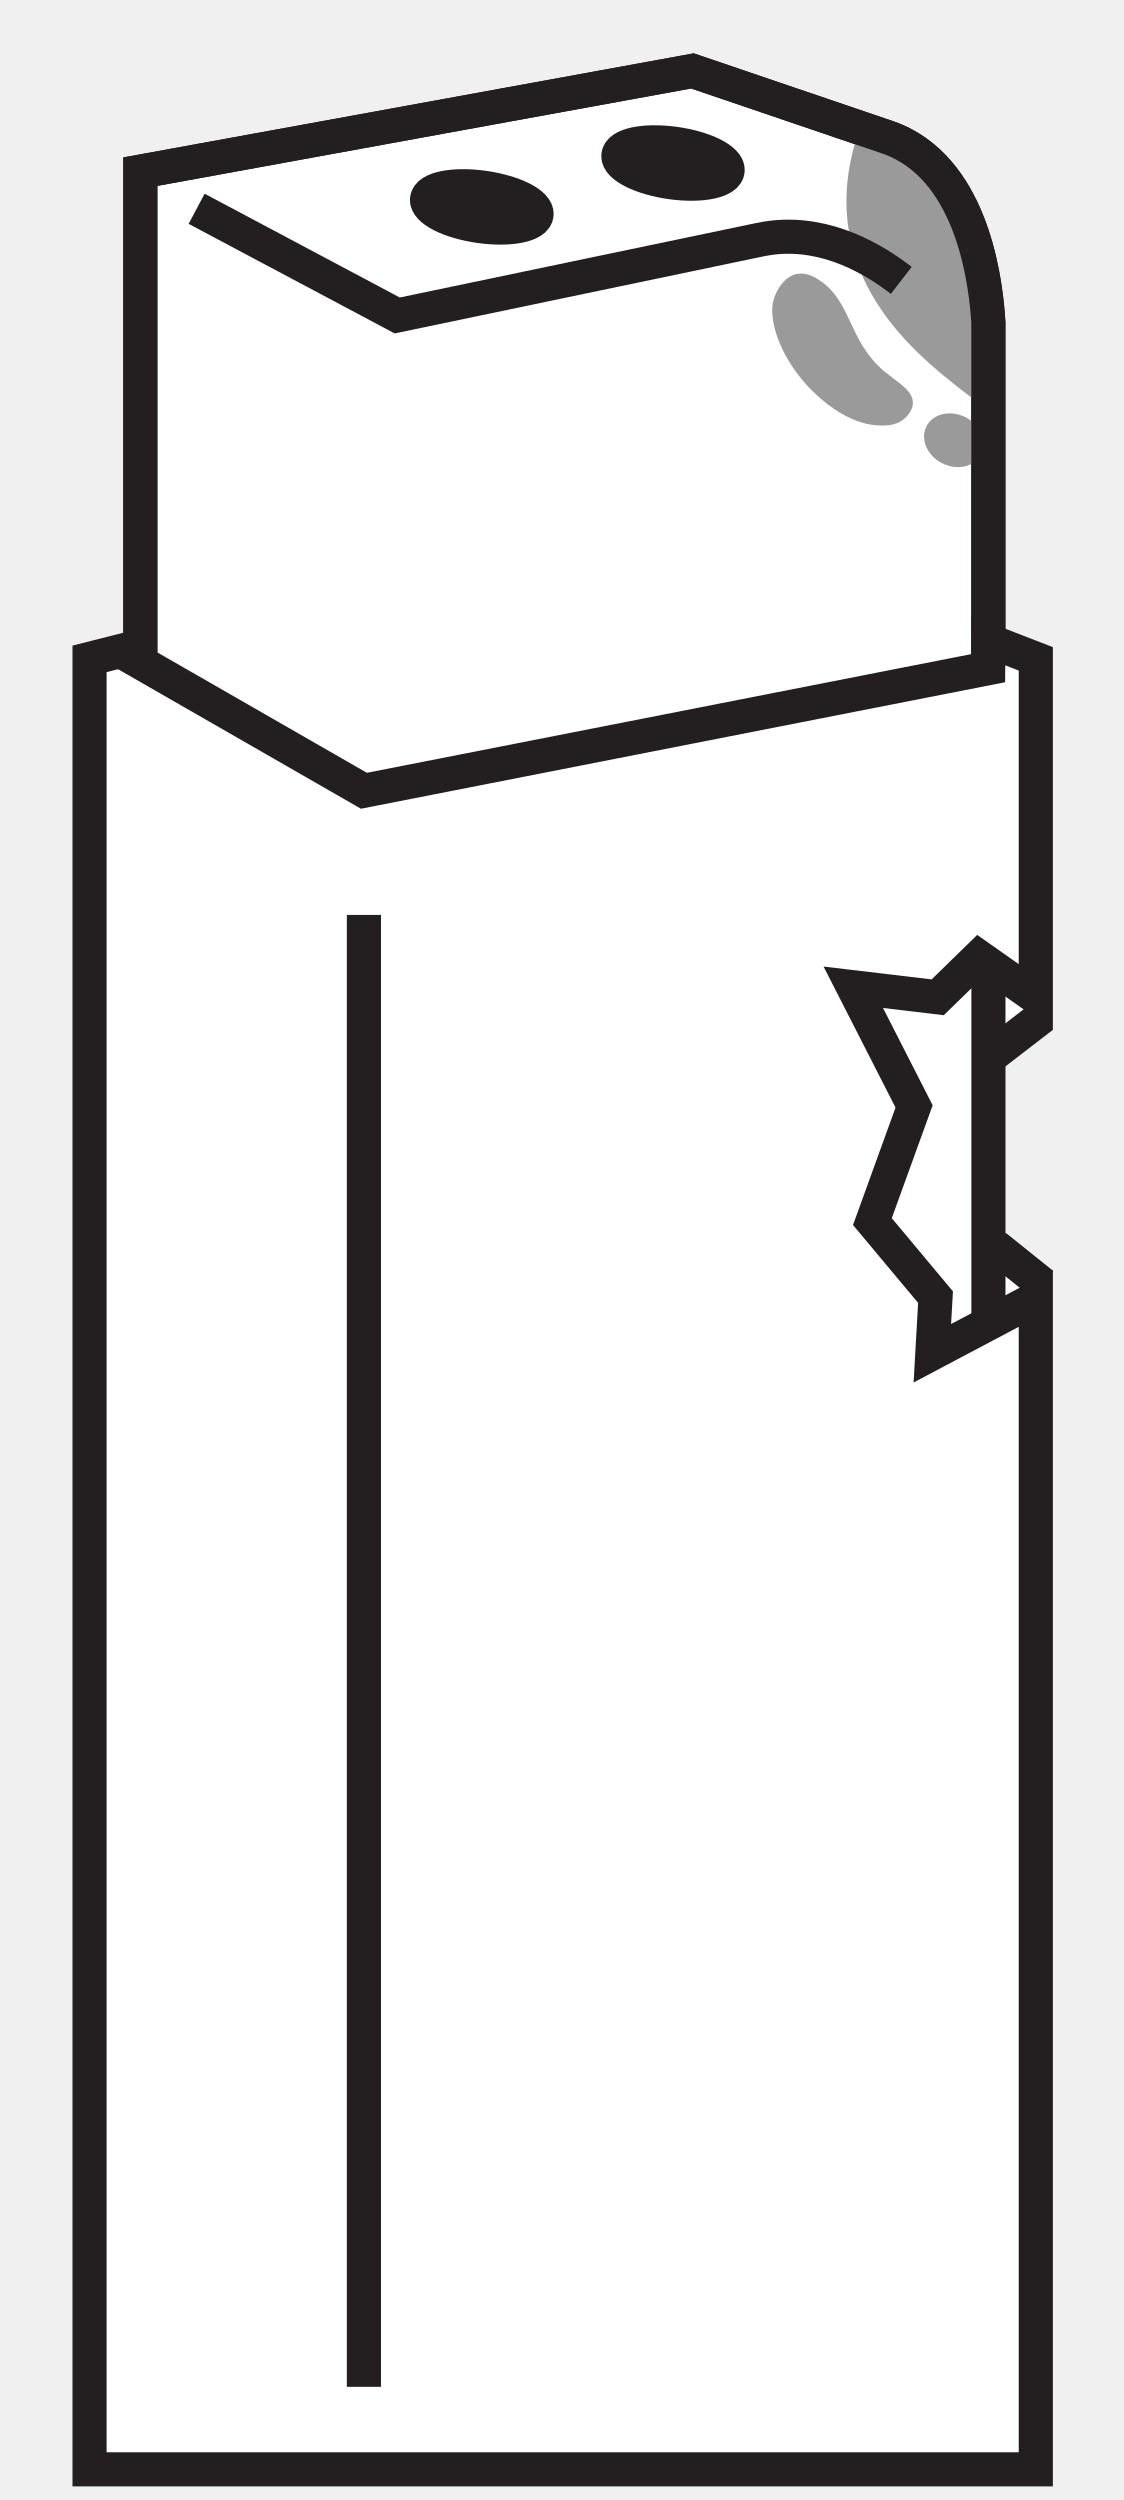
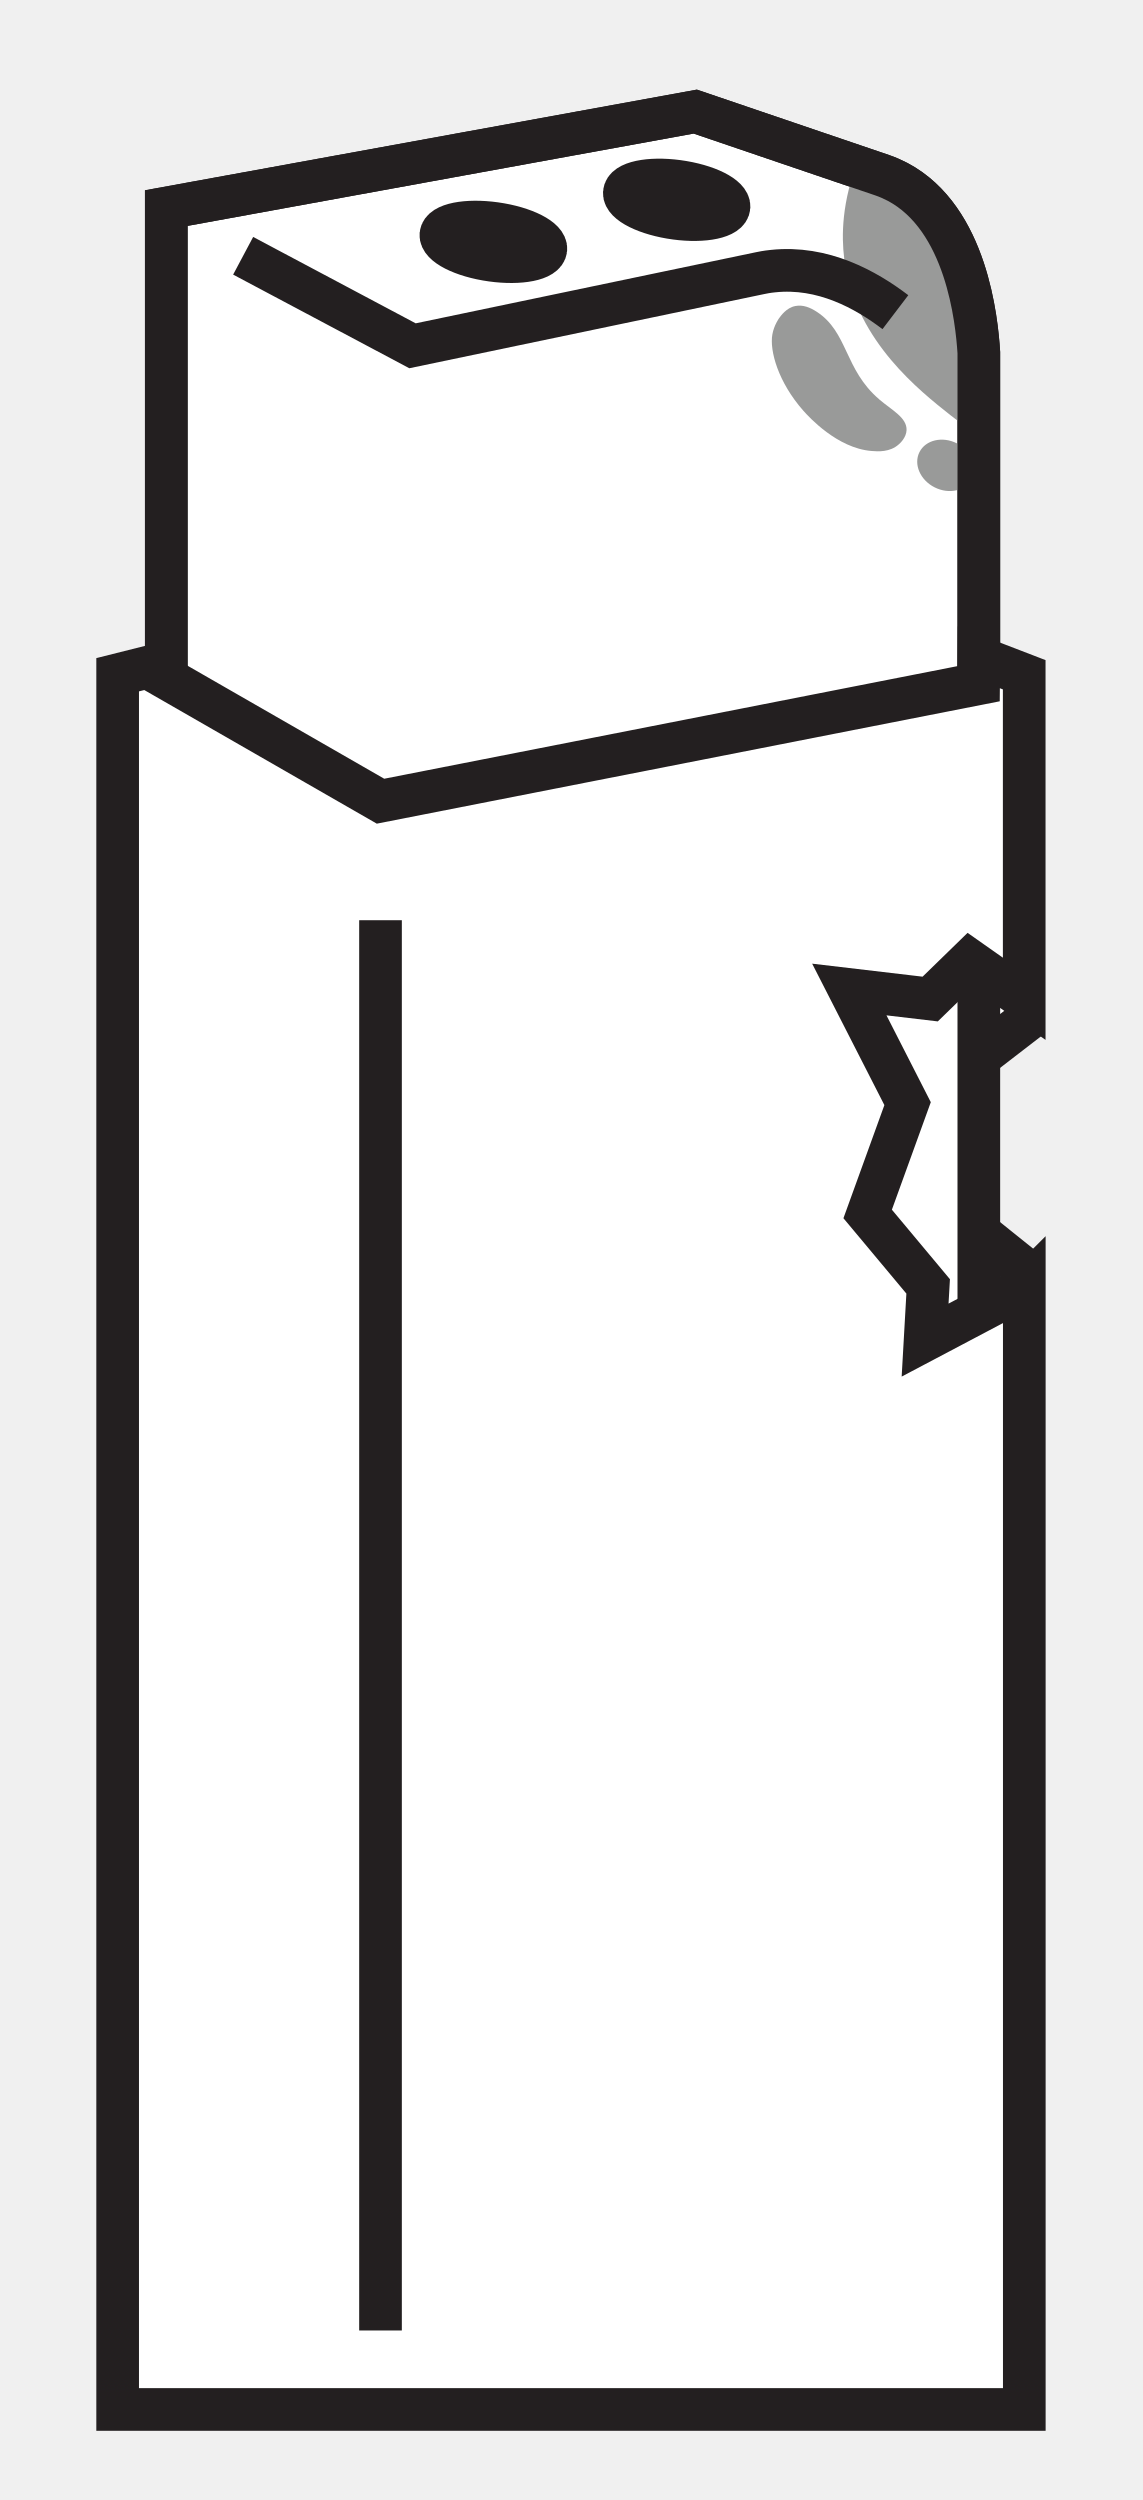
- <svg xmlns="http://www.w3.org/2000/svg" viewBox="0 0 164.58 366.29">
+ <svg xmlns="http://www.w3.org/2000/svg" viewBox="0 0 133.93 293.03">
  <defs>
    <style>
      .cls-1, .cls-2 {
        fill: #fff;
      }

      .cls-1, .cls-3, .cls-4 {
        stroke: #231f20;
        stroke-miterlimit: 10;
        stroke-width: 5px;
      }

      .cls-3 {
        fill: #231f20;
      }

      .cls-5 {
        fill: #999a99;
      }

      .cls-4 {
        fill: none;
      }
    </style>
  </defs>
  <g id="Layer_24" data-name="Layer 24">
-     <path class="cls-2" d="M145.29,147.72v.82c0,.12,0,.24,0,.35,0,.27.04.54.1.8.11.49.36.85.69,1.22.16.19.37.34.59.46.44.25.84.34,1.34.36.58.03.97-.15,1.48-.38.09-.04.17-.1.26-.16.25-.19.53-.39.77-.61.32-.29.57-.65.82-.99.19-.26.31-.54.42-.86.08-.25.11-.53.11-.8,0-.52-.14-.9-.37-1.36-.18-.35-.62-.77-.96-.96-.22-.12-.46-.23-.7-.29-.3-.08-.61-.1-.92-.13-.17-.01-.34-.01-.51,0-.26.03-.64.05-.92.15-.02,0-.04.01-.06.02-.2.08-.43.18-.63.27-.04.02-.08.04-.12.06-.51.33-.71.55-1.05,1.04-.17.24-.28.53-.35.82-.1.33-.12.66-.04,1,.02.33.11.64.3.93.16.29.37.53.64.7.24.22.52.37.85.45l.66.09c.45,0,.87-.12,1.26-.34l.51-.39c.31-.31.52-.68.64-1.1,0-.04.02-.07.03-.11l-.25.6s.04-.07.06-.11l-.39.51s.07-.08.11-.11l-.51.39c.06-.04.11-.07.18-.1l-.6.25c.11-.04.22-.07.33-.09l-.66.09c.22-.03.44-.02.65,0l-.66-.09c.06,0,.12.02.18.04l-.6-.25s.04.02.06.03l-.51-.39s.03.03.04.05l-.39-.51s.02.03.02.04l-.25-.6v.03c-.02-.22-.05-.44-.08-.66,0,.03,0,.05,0,.08l.09-.66s-.01.05-.02.08l.25-.6c-.05.12-.14.23-.22.33l.39-.51c-.18.23-.39.44-.62.62l.51-.39c-.09.07-.18.13-.28.17l.6-.25s-.09.03-.13.04l.66-.09s-.06,0-.09,0l.66.09s-.04,0-.06-.01l.6.25s-.04-.02-.05-.03l.51.39s-.03-.03-.05-.05l.39.51s-.02-.03-.02-.04l.25.6s-.02-.06-.03-.1l.09.66c-.02-.2,0-.42,0-.62v-.66c.01-.34-.06-.67-.22-.96-.1-.31-.27-.58-.52-.8-.23-.24-.49-.42-.8-.52-.3-.16-.62-.23-.96-.22l-.66.09c-.42.12-.79.33-1.1.64l-.39.51c-.23.39-.34.81-.34,1.26h0Z" />
-     <path class="cls-2" d="M144.79,187.38c.31.98.7,1.94,1.16,2.87.16.29.37.53.64.7.24.22.52.37.85.45.33.1.66.12,1,.04.33-.02.64-.11.93-.3l.51-.39c.31-.31.52-.68.64-1.1l.09-.66c0-.45-.12-.87-.34-1.26-.13-.27-.26-.54-.37-.82l.25.6c-.2-.48-.38-.96-.53-1.45-.08-.33-.23-.61-.45-.85-.18-.27-.41-.49-.7-.64-.29-.18-.6-.28-.93-.3-.33-.07-.66-.06-1,.04l-.6.25c-.38.22-.67.52-.9.9l-.25.6c-.12.44-.12.89,0,1.33h0Z" />
+     <path class="cls-2" d="M114.51,118.34v.63c0,.09,0,.18,0,.27,0,.26.04.52.1.76.11.48.36.83.68,1.19.16.18.36.33.57.45.43.25.83.34,1.32.36.57.02.93-.15,1.43-.37.07-.03.13-.07.2-.12.23-.17.49-.36.71-.56.28-.26.5-.58.72-.88.18-.24.28-.51.38-.8.08-.24.11-.51.11-.77,0-.52-.14-.88-.37-1.33-.17-.34-.62-.76-.94-.94-.21-.12-.44-.22-.68-.28-.28-.07-.57-.09-.86-.12-.13-.01-.26,0-.39,0-.21.03-.6.05-.86.13-.01,0-.03,0-.04.02-.2.07-.43.18-.62.26-.03.01-.06.03-.09.05-.5.33-.68.52-1.02,1.01-.16.23-.27.5-.33.77-.1.33-.12.66-.04,1,.02.33.11.64.3.93.16.29.37.53.64.7.24.22.52.37.85.45l.66.09c.45,0,.87-.12,1.26-.34l.51-.39c.31-.31.52-.68.64-1.1,0-.03.02-.06.03-.08l-.25.6s.03-.06.05-.08l-.39.51s.05-.06.09-.09l-.51.39s.09-.06.14-.08l-.6.25c.08-.03.17-.05.25-.07l-.66.09c.17-.02.33-.02.5,0l-.66-.09s.09.02.14.03l-.6-.25s.03.02.04.02l-.51-.39s.02.02.03.04l-.39-.51s.01.02.02.03l-.25-.6v.02c-.02-.22-.05-.44-.08-.66,0,.02,0,.04,0,.06l.09-.66s0,.04-.02.06l.25-.6c-.04.09-.1.17-.17.25l.39-.51c-.14.18-.3.34-.48.47l.51-.39c-.07.05-.14.1-.21.13l.6-.25s-.07.02-.1.03l.66-.09s-.04,0-.07,0l.66.09s-.03,0-.05-.01l.6.25s-.03-.01-.04-.02l.51.39s-.02-.02-.04-.04l.39.51s-.01-.02-.02-.03l.25.6s-.02-.05-.02-.08l.09.66c-.02-.16,0-.32,0-.48v-.5c.01-.34-.06-.67-.22-.96-.1-.31-.27-.58-.52-.8-.23-.24-.49-.42-.8-.52-.3-.16-.62-.23-.96-.22l-.66.09c-.42.12-.79.33-1.1.64l-.39.51c-.23.39-.34.81-.34,1.26h0Z" />
+     <path class="cls-2" d="M114.15,148.89c.25.8.58,1.59.95,2.34.16.29.37.53.64.7.24.22.52.37.85.45.33.1.66.12,1,.04.33-.02.64-.11.93-.3l.51-.39c.31-.31.52-.68.64-1.1l.09-.66c0-.45-.12-.87-.34-1.26-.1-.21-.2-.42-.29-.63l.25.6c-.15-.36-.29-.74-.41-1.11-.08-.33-.23-.61-.45-.85-.18-.27-.41-.49-.7-.64-.29-.18-.6-.28-.93-.3-.33-.07-.66-.06-1,.04l-.6.25c-.38.22-.67.52-.9.9l-.25.6c-.12.44-.12.89,0,1.33h0Z" />
  </g>
  <g id="Layer_17" data-name="Layer 17">
-     <path class="cls-1" d="M144.81,129.92H20.56V25.15c26.96-4.92,53.93-9.84,80.89-14.76,9.53,3.24,19.07,6.49,28.6,9.73.84.29,1.62.63,2.35,1.02,10.57,5.59,12.11,21.18,12.41,26.09,0,27.56,0,55.12,0,82.68Z" />
-     <rect class="cls-1" x="20.56" y="123.31" width="124.26" height="95.21" />
+     <path class="cls-1" d="M114.73,104.7H19.49V24.39c20.67-3.77,41.34-7.54,62-11.31,7.31,2.49,14.62,4.97,21.92,7.46.64.22,1.24.49,1.8.78,8.1,4.29,9.28,16.23,9.52,20,0,21.13,0,42.25,0,63.38Z" />
+     <rect class="cls-1" x="19.49" y="99.63" width="95.24" height="72.98" />
  </g>
  <g id="Layer_23" data-name="Layer 23">
-     <path class="cls-5" d="M144.89,39.62c-.28-1.15-.46-2.14-.78-4.14-.13-.84-.25-1.58-.13-1.4-.77-1.98-1.99-3.94-2.85-5.83-.21-.46-.48-.94-.74-1.42-1.88-1.59-3.32-3.58-4.34-5.77-3.49-.37-6.97-.74-10.46-1.11-2.05,6.32-1.67,11.22-1.21,13.95,1.95,11.71,11.3,19.12,16.09,22.92,1.9,1.51,3.58,2.62,4.76,3.35.27-14.51-.01-19.18-.35-20.56Z" />
-     <path class="cls-5" d="M129.57,54.4c1.94,1.65,4.25,2.8,4.18,4.7-.04,1.18-1.06,2.07-1.21,2.21-1.34,1.19-3.14,1.08-4.15,1-5.23-.41-9.59-5.21-10.43-6.16-3.86-4.38-5.18-9.18-4.74-11.66.25-1.41,1.01-2.47,1.01-2.47.28-.39,1.13-1.61,2.49-1.88,1.18-.23,2.28.23,3.25.86,4.85,3.11,4.23,8.85,9.59,13.41Z" />
-     <ellipse class="cls-5" cx="139.75" cy="64.49" rx="3.78" ry="4.5" transform="translate(19.28 160.29) rotate(-63.26)" />
+     <path class="cls-5" d="M114.79,35.48c-.21-.88-.36-1.64-.6-3.17-.1-.64-.19-1.21-.1-1.07-.59-1.52-1.53-3.02-2.18-4.47-.16-.35-.37-.72-.57-1.08-1.44-1.22-2.54-2.74-3.33-4.43-2.67-.28-5.34-.57-8.01-.85-1.57,4.84-1.28,8.6-.93,10.69,1.49,8.98,8.66,14.66,12.34,17.57,1.46,1.15,2.74,2.01,3.65,2.57.2-11.12,0-14.7-.27-15.76Z" />
+     <path class="cls-5" d="M103.05,46.81c1.49,1.27,3.26,2.14,3.21,3.6-.03.91-.81,1.59-.93,1.69-1.02.91-2.41.83-3.18.76-4.01-.32-7.35-4-7.99-4.72-2.96-3.36-3.97-7.04-3.63-8.94.19-1.08.78-1.89.78-1.89.22-.3.87-1.24,1.91-1.44.9-.18,1.75.18,2.49.66,3.71,2.39,3.24,6.78,7.35,10.28Z" />
+     <ellipse class="cls-5" cx="110.85" cy="54.54" rx="2.89" ry="3.45" transform="translate(12.27 129) rotate(-63.26)" />
  </g>
  <g id="Layer_22" data-name="Layer 22">
-     <path class="cls-4" d="M144.81,129.92H20.56V25.15c26.96-4.92,53.93-9.84,80.89-14.76,9.53,3.24,19.07,6.49,28.6,9.73.84.29,1.62.63,2.35,1.02,10.57,5.59,12.11,21.18,12.41,26.09,0,27.56,0,55.12,0,82.68Z" />
+     <path class="cls-4" d="M114.73,104.7H19.49V24.39c20.67-3.77,41.34-7.54,62-11.31,7.31,2.49,14.62,4.97,21.92,7.46.64.22,1.24.49,1.8.78,8.1,4.29,9.28,16.23,9.52,20,0,21.13,0,42.25,0,63.38Z" />
  </g>
  <g id="Layer_19" data-name="Layer 19">
-     <path class="cls-3" d="M71.66,27.63c4.39.77,7.48,2.59,6.89,4.08s-4.63,2.06-9.03,1.29-7.48-2.59-6.89-4.08,4.63-2.06,9.03-1.29Z" />
-     <path class="cls-3" d="M99.55,21.17c4.39.74,7.53,2.56,7.01,4.06s-4.51,2.11-8.9,1.37-7.53-2.56-7.01-4.06,4.51-2.11,8.9-1.37Z" />
+     <path class="cls-3" d="M58.65,26.29c3.37.59,5.73,1.99,5.28,3.13s-3.55,1.58-6.92.99c-3.37-.59-5.73-1.99-5.28-3.13s3.55-1.58,6.92-.99Z" />
+     <path class="cls-3" d="M80.04,21.34c3.37.57,5.77,1.96,5.37,3.11s-3.46,1.62-6.82,1.05-5.77-1.96-5.37-3.11,3.46-1.62,6.82-1.05Z" />
  </g>
  <g id="Layer_16" data-name="Layer 16">
-     <line class="cls-4" x1="144.44" y1="155.3" x2="152.75" y2="148.9" />
-     <line class="cls-4" x1="145.81" y1="182.59" x2="152.75" y2="188.16" />
-     <path class="cls-1" d="M151.76,190.25c-5.05,2.67-10.11,5.34-15.16,8.02.3-5.35.47-8.22.47-8.22,0,0-3.08-3.69-9.25-11.07l6.11-16.87c-2.97-5.82-5.94-11.64-8.91-17.46,4.12.49,8.24.98,12.37,1.47,2.02-1.97,4.04-3.93,6.05-5.9,2.77,1.95,5.55,3.9,8.32,5.86v-49.55c-2.31-.89-4.63-1.78-6.94-2.68-.01,1.35-.03,2.7-.04,4.05-30.49,5.99-60.97,11.97-91.46,17.96-11.88-6.83-23.76-13.65-35.65-20.48-1.52.38-3.03.76-4.55,1.15v265.27h138.64v-120.98h0c0-16.85,0-33.7,0-50.55Z" />
+     <line class="cls-4" x1="114.45" y1="124.15" x2="120.82" y2="119.24" />
+     <line class="cls-4" x1="115.5" y1="145.07" x2="120.82" y2="149.34" />
+     <path class="cls-1" d="M120.05,150.94c-3.87,2.05-7.75,4.1-11.62,6.14.23-4.1.36-6.3.36-6.3,0,0-2.36-2.83-7.09-8.49,1.56-4.31,3.12-8.62,4.68-12.93-2.28-4.46-4.55-8.92-6.83-13.38,3.16.37,6.32.75,9.48,1.12,1.55-1.51,3.09-3.01,4.64-4.52,2.13,1.5,4.25,2.99,6.38,4.49v-37.98c-1.77-.68-3.55-1.37-5.32-2.05-.01,1.03-.02,2.07-.03,3.1-23.37,4.59-46.73,9.18-70.1,13.77-9.11-5.23-18.21-10.46-27.32-15.7-1.16.29-2.33.59-3.49.88v203.33h106.27v-92.74h0c0-12.92,0-25.83,0-38.75Z" />
  </g>
  <g id="Layer_18" data-name="Layer 18">
-     <line class="cls-4" x1="53.32" y1="134.05" x2="53.32" y2="349.71" />
+     <line class="cls-4" x1="44.6" y1="107.86" x2="44.6" y2="273.16" />
  </g>
  <g id="Layer_20" data-name="Layer 20">
-     <path class="cls-4" d="M28.81,30.59c9.8,5.21,19.59,10.42,29.39,15.63,17.71-3.7,35.42-7.4,53.13-11.1.64-.14,1.31-.24,1.99-.32,8.02-.87,14.83,3.27,18.73,6.28" />
+     <path class="cls-4" d="M28.5,29.98c6.62,3.52,13.23,7.04,19.85,10.55,13.57-2.84,27.15-5.67,40.72-8.51.29-.06.81-.17,1.52-.24,5.86-.63,10.89,2.17,14.36,4.81" />
  </g>
</svg>
